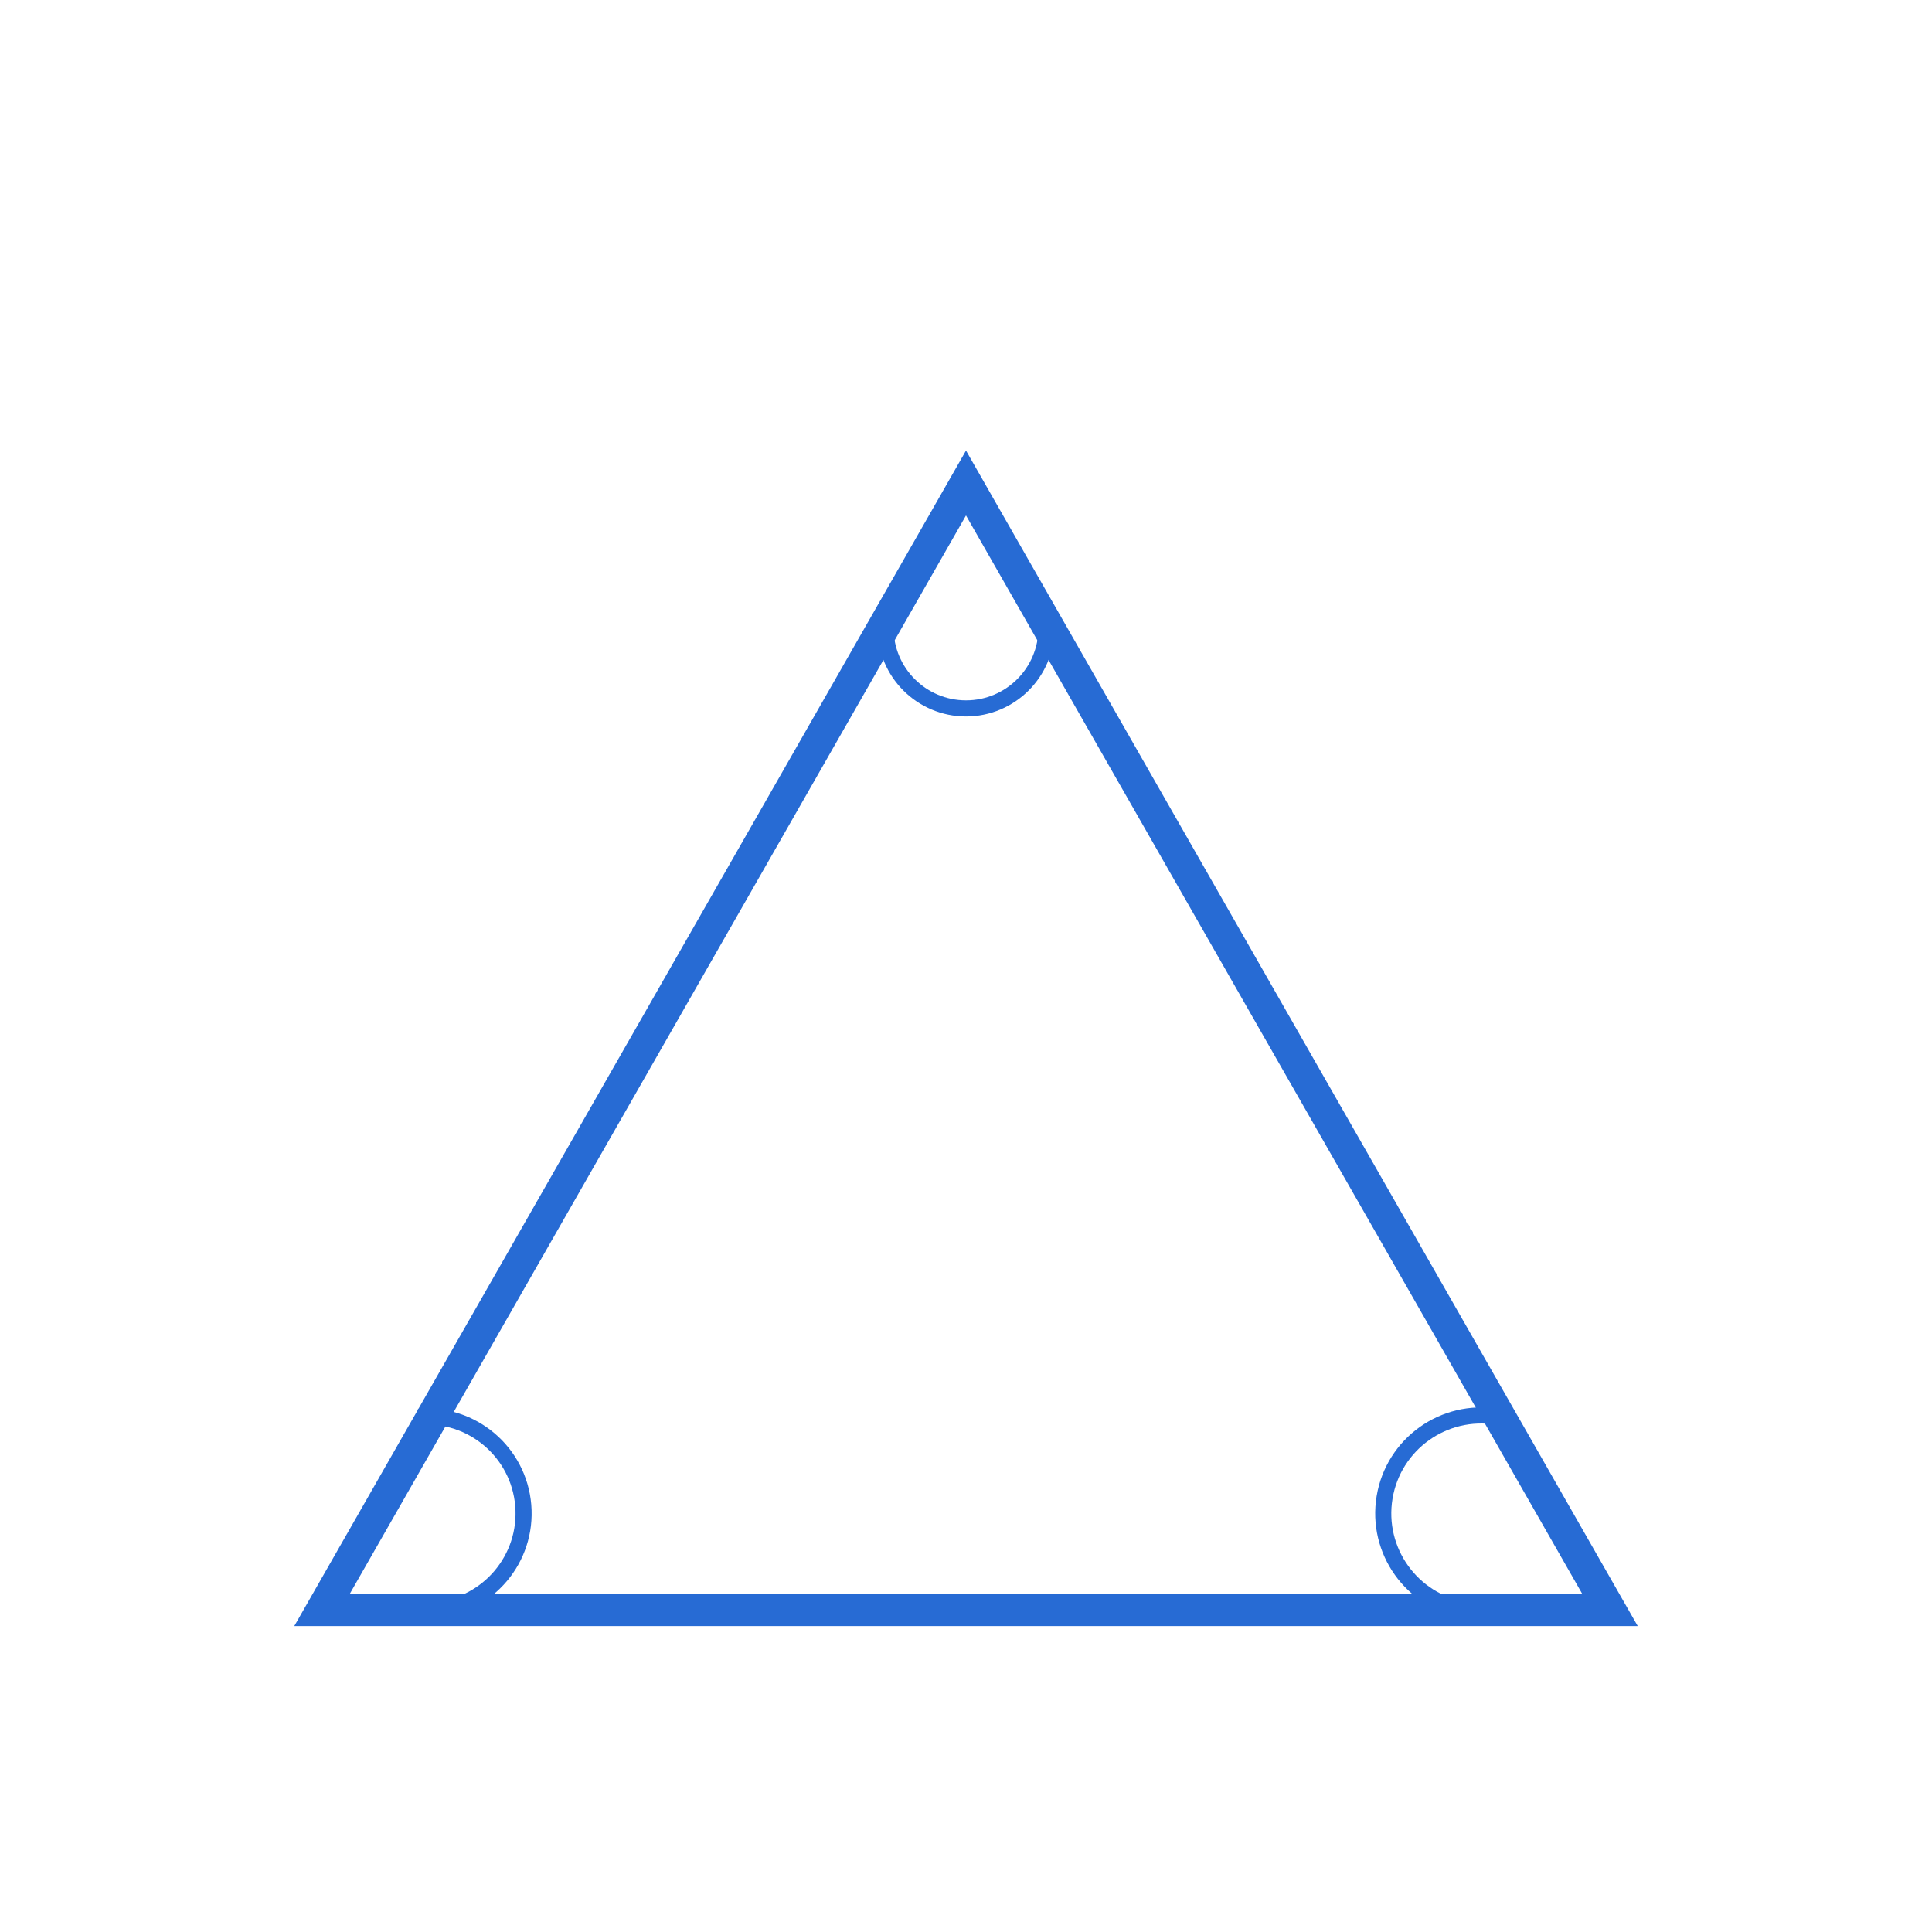
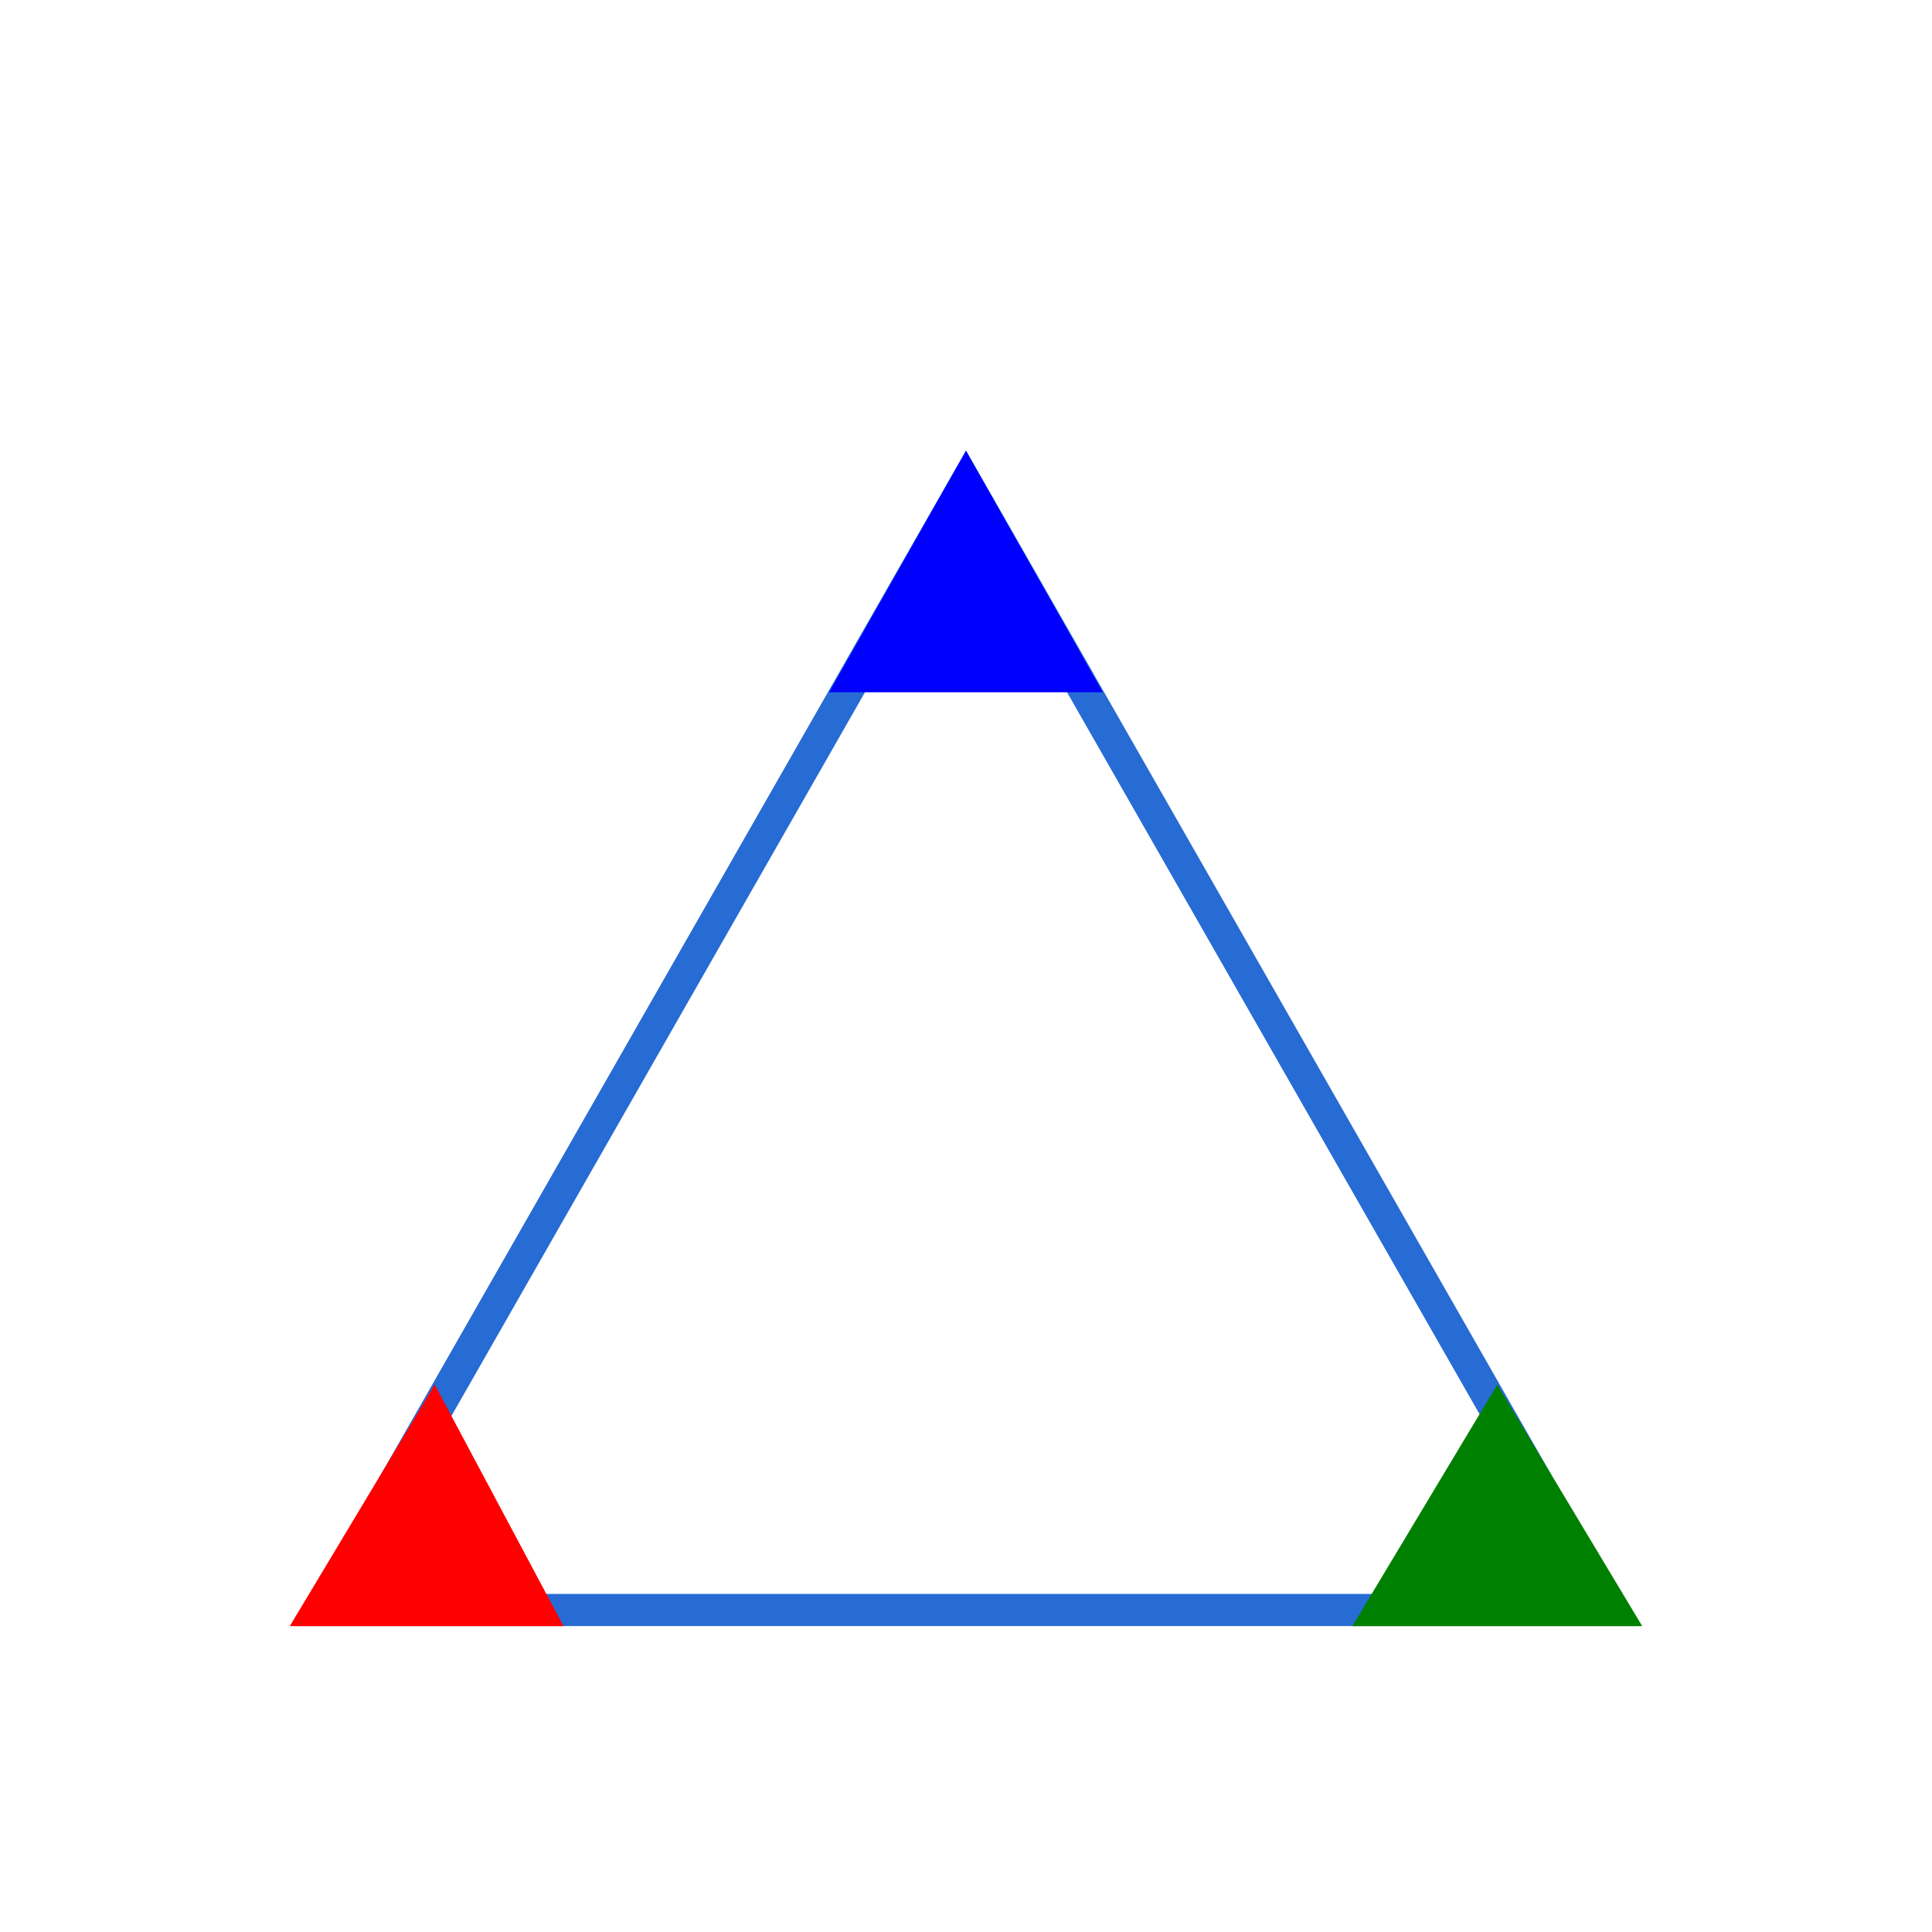
<svg xmlns="http://www.w3.org/2000/svg" width="200" height="200" viewBox="0 0 120 100">
  <polygon points="20,90 100,90 60,20" fill="none" stroke="#276bd4" stroke-width="2" />
-   <path d="M27 90 A3 3 0 0 0 26 78" fill="none" stroke="#276bd4" stroke-width="1" />
-   <path d="M91 90 A3 3 0 0 1 93 78" fill="none" stroke="#276bd4" stroke-width="1" />
-   <path d="M55 29 A3 3 0 0 0 65 29" fill="none" stroke="#276bd4" stroke-width="1" />
+   <path d="M27,76 L35,91 L18,91 Z" fill="red" />
+   <path d="M93,76 L84,91 L102,91 Z" fill="green" />
+   <path d="M60,18 L51.5,33 L68.5,33 Z" fill="blue" />
</svg>
